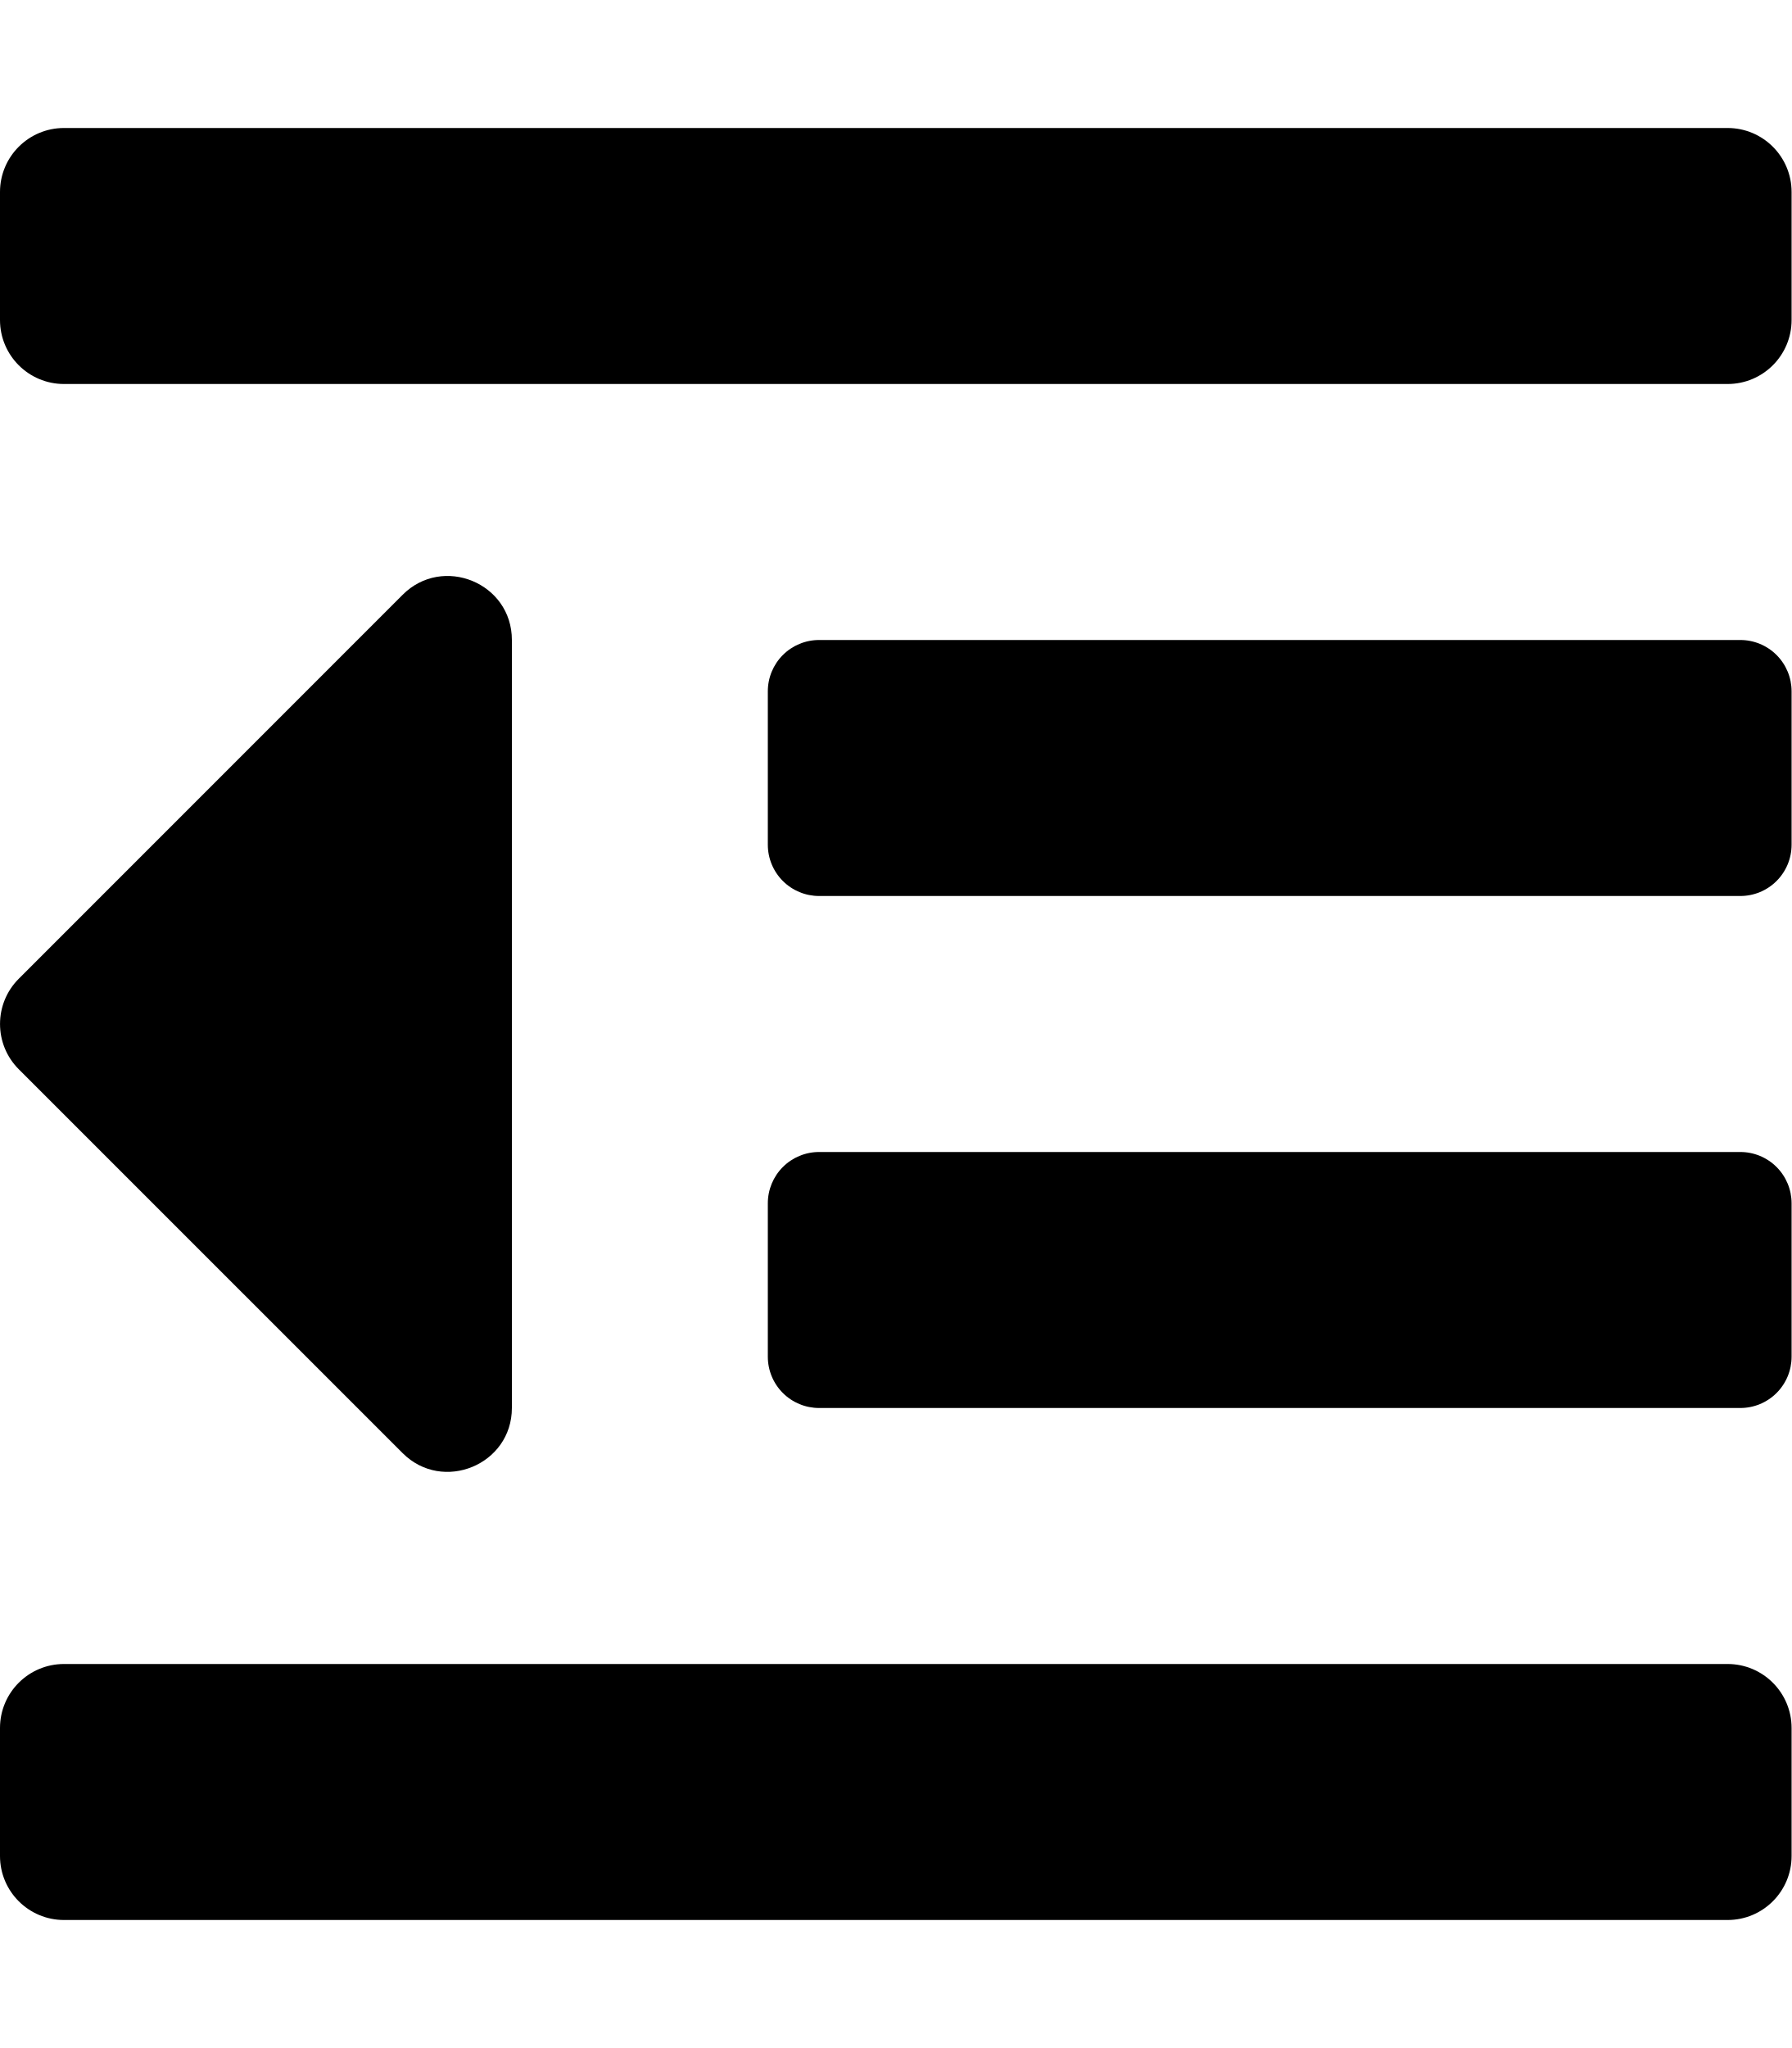
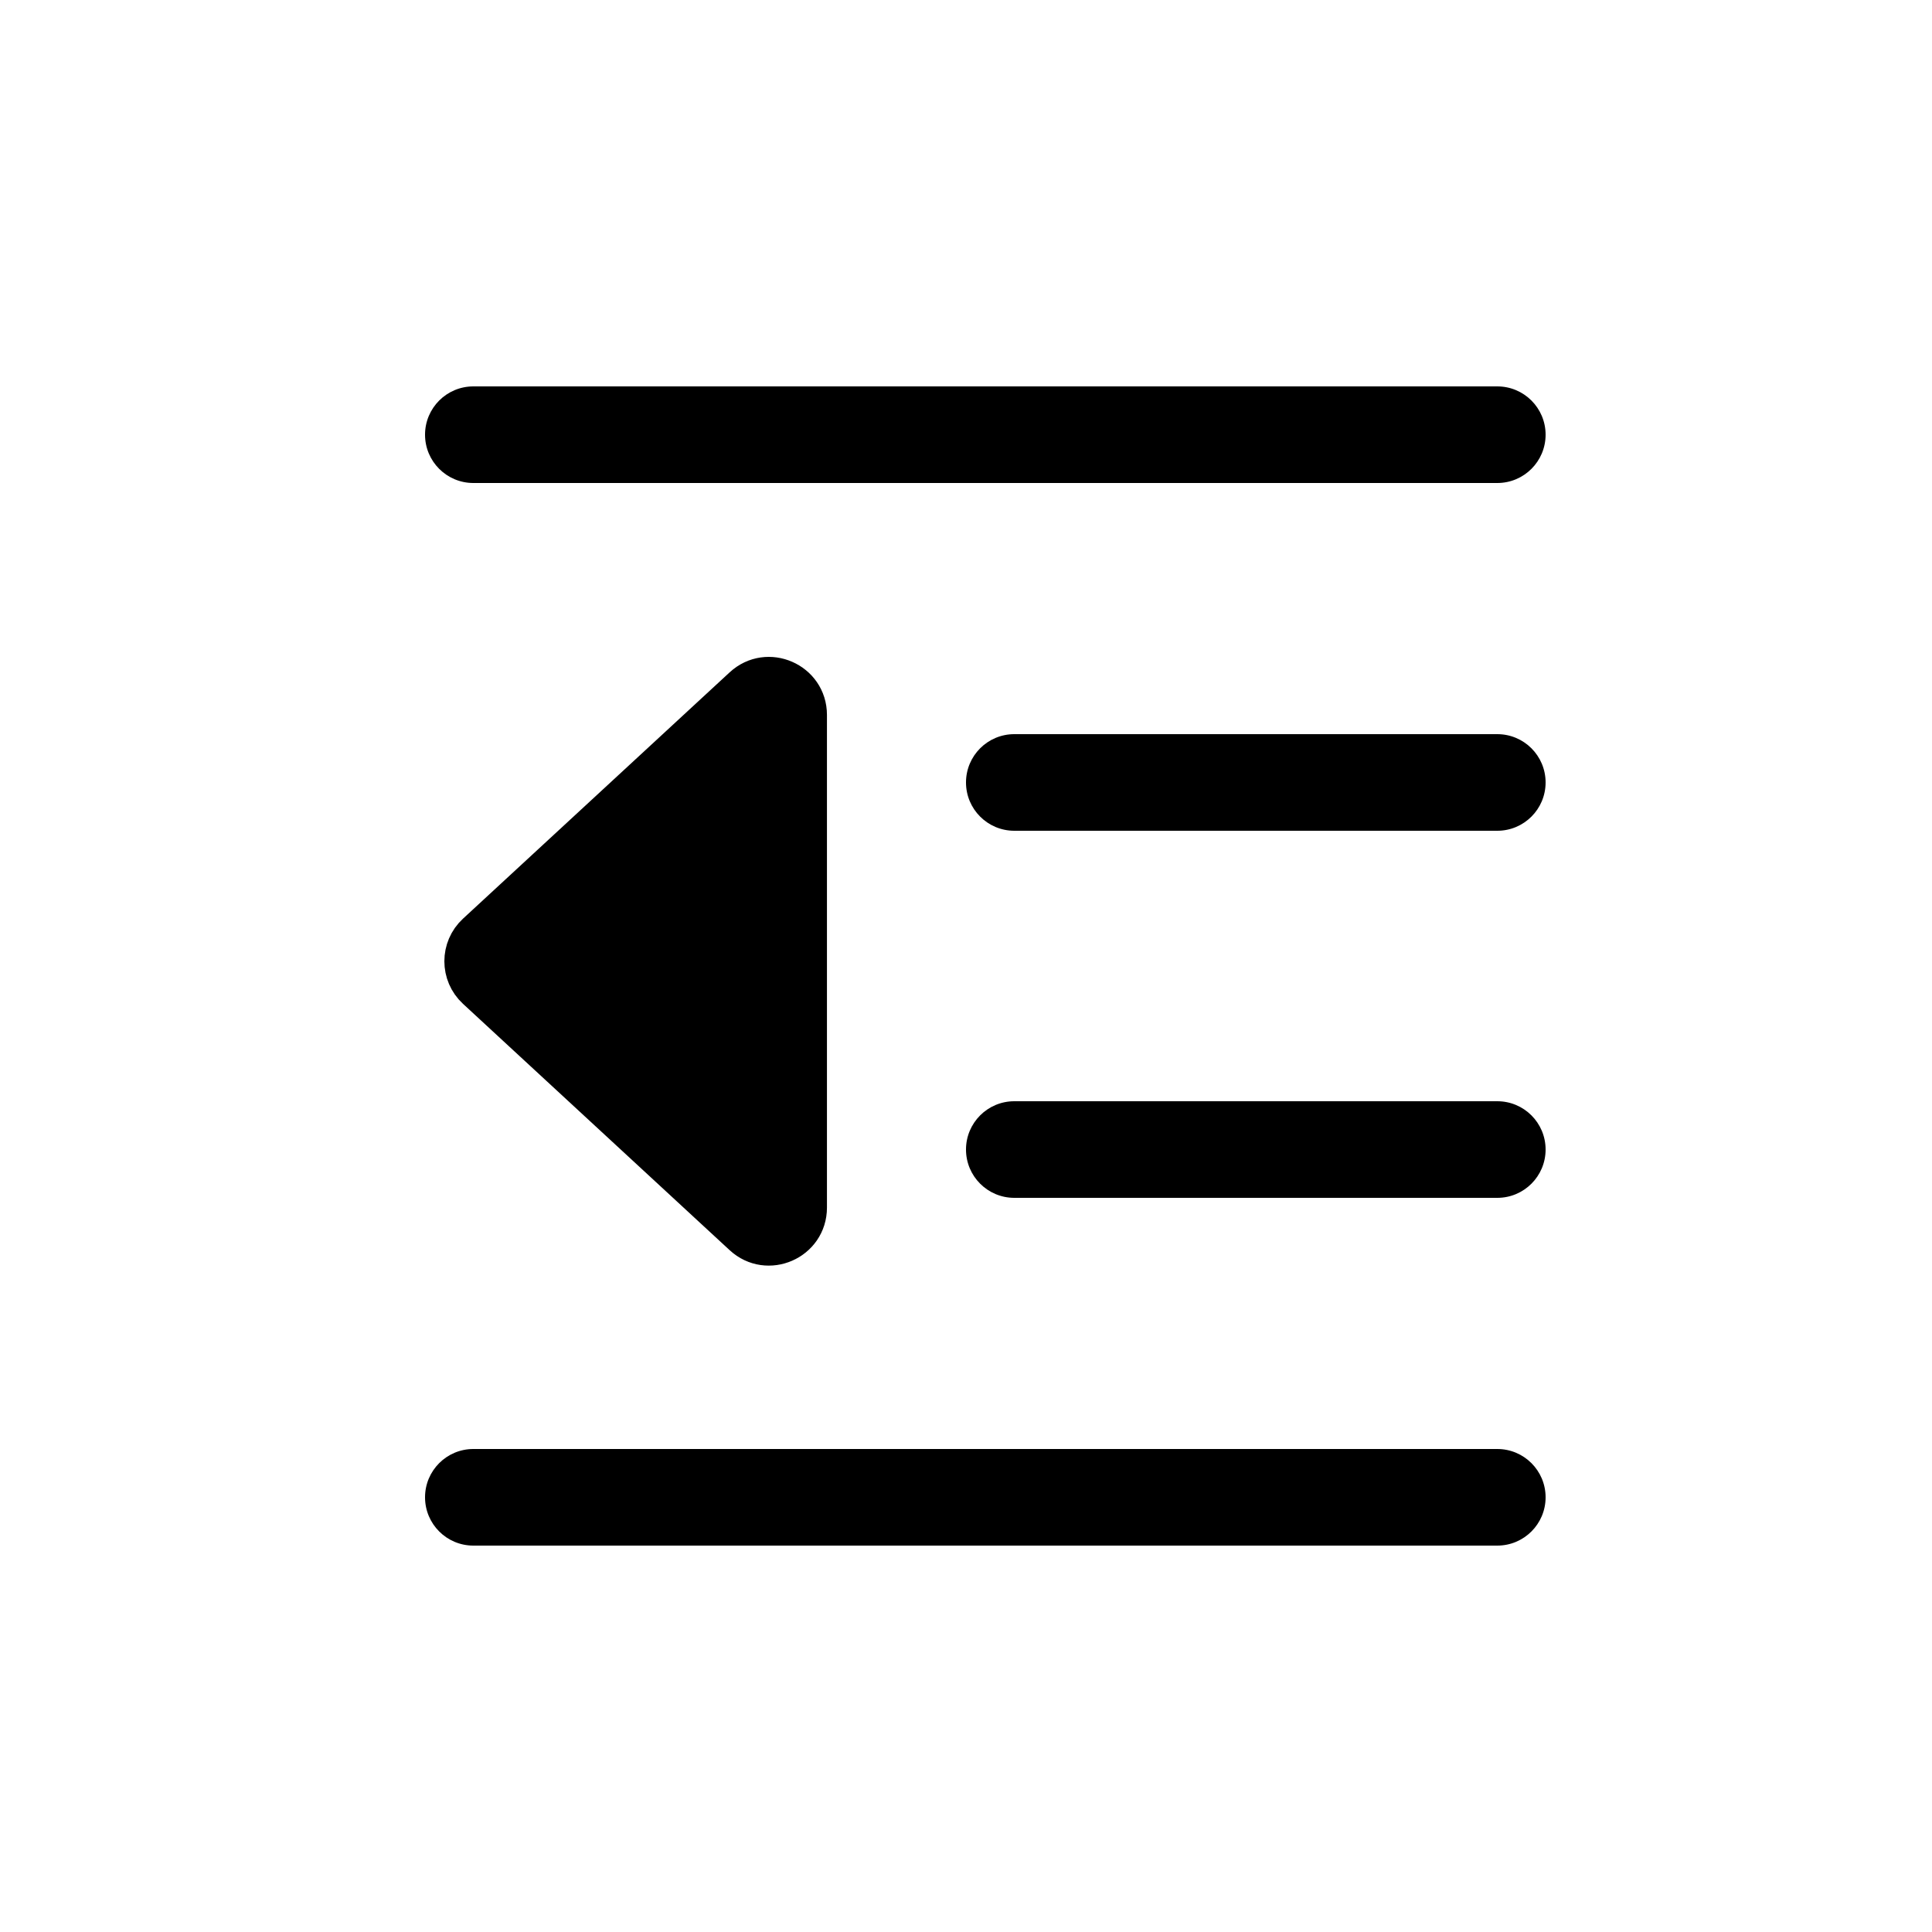
- <svg width="448" height="512" viewBox="0 0 448 512">
-   <path d="M100.69 363.29c10 10 27.31 2.93 27.31-11.31V160c0-14.32-17.33-21.31-27.31-11.31l-96 96a16 16 0 0 0 0 22.62zM432 416H16a16 16 0 0 0-16 16v32a16 16 0 0 0 16 16h416a16 16 0 0 0 16-16v-32a16 16 0 0 0-16-16zm3.17-128H204.83A12.82 12.82 0 0 0 192 300.83v38.34A12.82 12.82 0 0 0 204.83 352h230.34A12.82 12.82 0 0 0 448 339.17v-38.34A12.82 12.82 0 0 0 435.17 288zm0-128H204.83A12.82 12.82 0 0 0 192 172.83v38.34A12.82 12.82 0 0 0 204.83 224h230.34A12.82 12.82 0 0 0 448 211.17v-38.34A12.82 12.82 0 0 0 435.17 160zM432 32H16A16 16 0 0 0 0 48v32a16 16 0 0 0 16 16h416a16 16 0 0 0 16-16V48a16 16 0 0 0-16-16z" />
+ <svg xmlns="http://www.w3.org/2000/svg" width="100" height="100" viewBox="0 0 100 100" fill="none">
+   <path d="M24.643 51.223C23.786 50.431 23.786 49.077 24.643 48.285L38.445 35.535C39.726 34.352 41.803 35.26 41.803 37.004V62.504C41.803 64.248 39.726 65.157 38.445 63.974L24.643 51.223Z" fill="black" stroke="black" stroke-width="2" stroke-linecap="round" stroke-linejoin="round" />
+   <path d="M22 22.5C22 21.119 23.119 20 24.5 20H77.5C78.881 20 80 21.119 80 22.5C80 23.881 78.881 25 77.5 25H24.5C23.119 25 22 23.881 22 22.5Z" fill="black" />
+   <path d="M22 77.5C22 76.119 23.119 75 24.5 75H77.5C78.881 75 80 76.119 80 77.5C80 78.881 78.881 80 77.5 80H24.5C23.119 80 22 78.881 22 77.5Z" fill="black" />
+   <path d="M50 40.5C50 39.119 51.119 38 52.5 38H77.5C78.881 38 80 39.119 80 40.5C80 41.881 78.881 43 77.5 43H52.5C51.119 43 50 41.881 50 40.5Z" fill="black" />
+   <path d="M50 59.5C50 58.119 51.119 57 52.5 57H77.5C78.881 57 80 58.119 80 59.5C80 60.881 78.881 62 77.5 62H52.5C51.119 62 50 60.881 50 59.5Z" fill="black" />
</svg>
